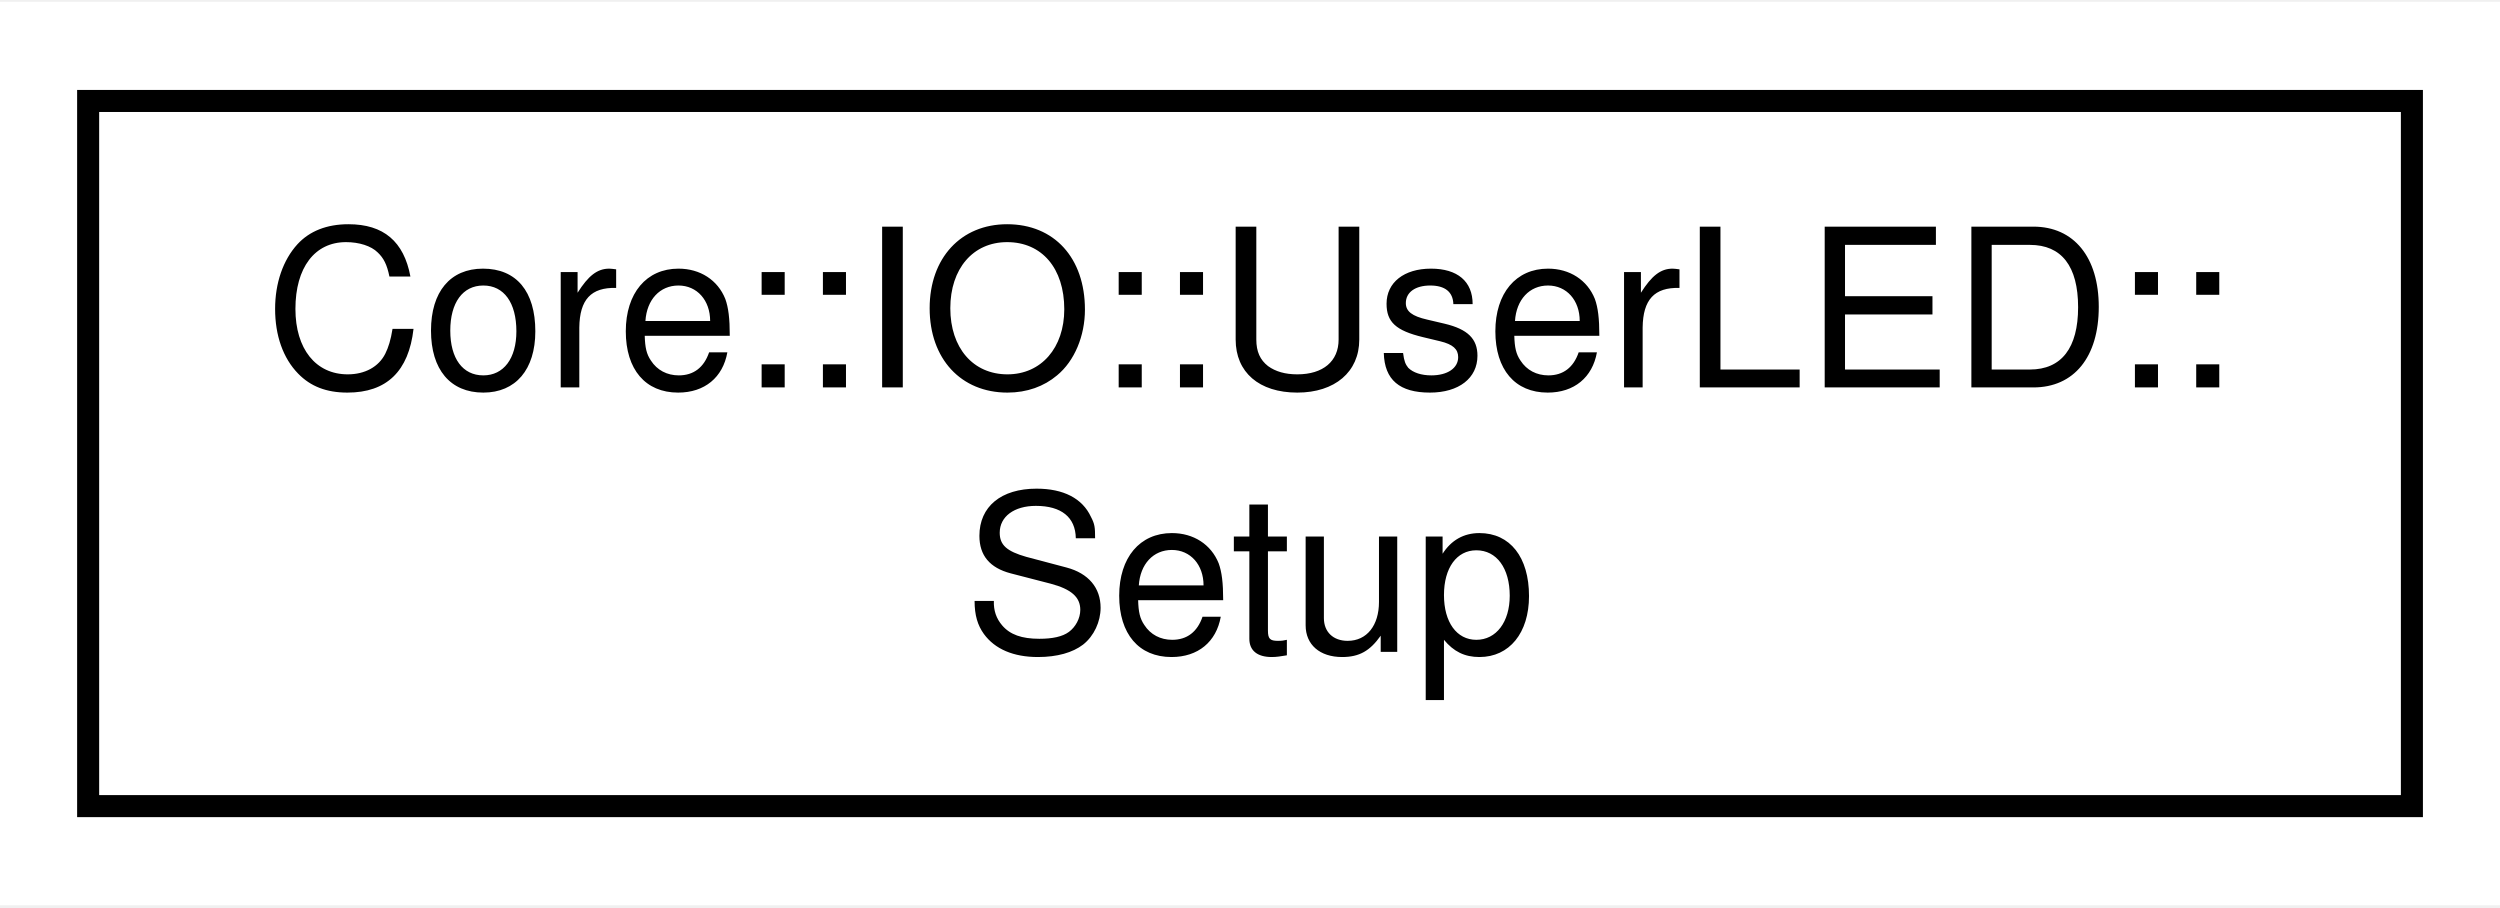
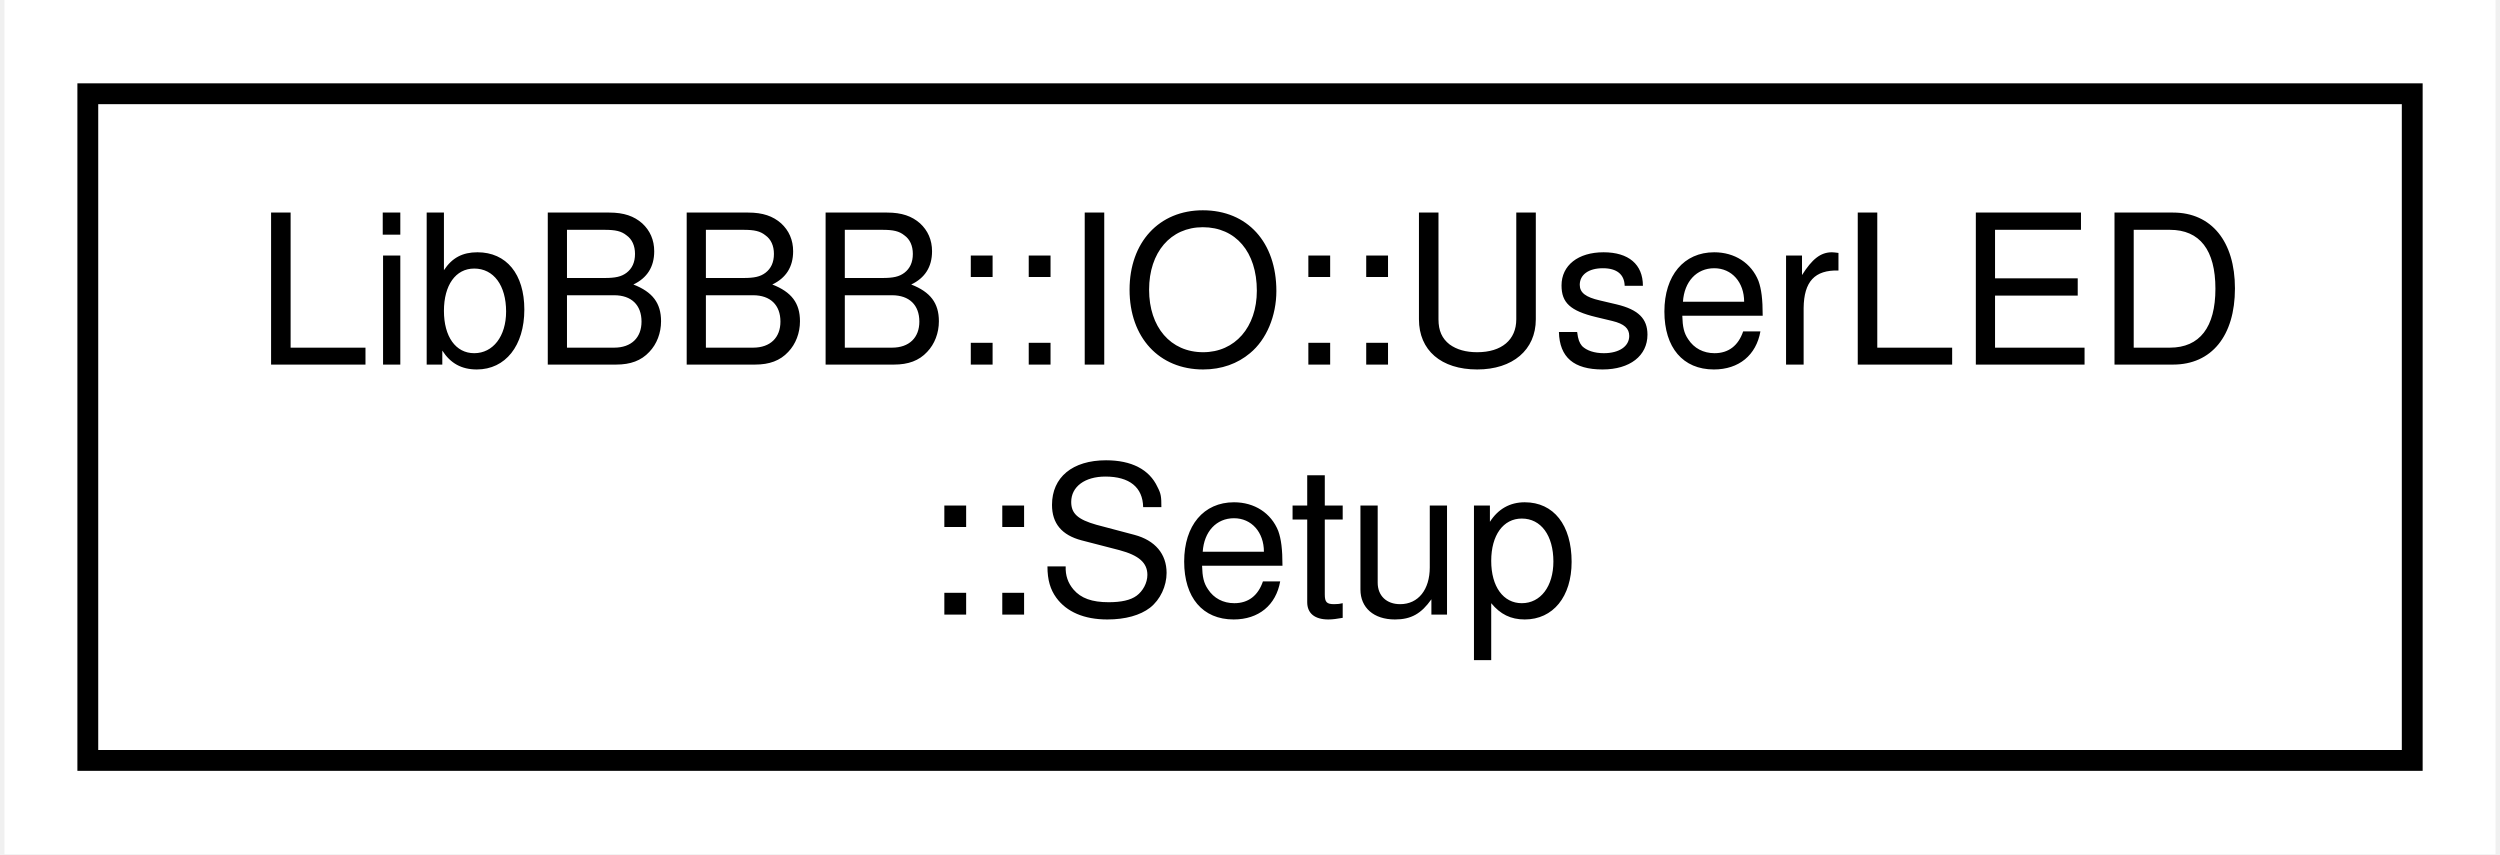
- <svg xmlns="http://www.w3.org/2000/svg" xmlns:xlink="http://www.w3.org/1999/xlink" width="113pt" height="41pt" viewBox="0.00 0.00 113.45 41.00">
+ <svg xmlns="http://www.w3.org/2000/svg" xmlns:xlink="http://www.w3.org/1999/xlink" width="120pt" height="41pt" viewBox="0.00 0.00 119.57 41.00">
  <g id="graph0" class="graph" transform="scale(1 1) rotate(0) translate(4 37)">
-     <polygon fill="#ffffff" stroke="transparent" points="-4,4 -4,-37 109.452,-37 109.452,4 -4,4" />
+     <polygon fill="#ffffff" stroke="transparent" points="-4,4 -4,-37 115.572,-37 115.572,4 -4,4" />
    <g id="node1" class="node">
      <g id="a_node1">
-         <a xlink:href="structCore_1_1IO_1_1UserLED_1_1Setup.html" target="_top" xlink:title="The Setup struct represents the settings that an LED can have. This struct makes it easier to create ...">
-           <polygon fill="#ffffff" stroke="#000000" points="0,-.5 0,-32.5 105.452,-32.5 105.452,-.5 0,-.5" />
-           <text text-anchor="start" x="8" y="-19.5" font-family="Helvetica,sans-Serif" font-size="10.00" fill="#000000">Core::IO::UserLED::</text>
-           <text text-anchor="middle" x="52.726" y="-7.5" font-family="Helvetica,sans-Serif" font-size="10.00" fill="#000000">Setup</text>
+         <a xlink:href="structLibBBB_1_1IO_1_1UserLED_1_1Setup.html" target="_top" xlink:title="The Setup struct represents the settings that an LED can have. This struct makes it easier to create ...">
+           <polygon fill="#ffffff" stroke="#000000" points="0,-.5 0,-32.5 111.572,-32.5 111.572,-.5 0,-.5" />
+           <text text-anchor="start" x="8" y="-19.5" font-family="Helvetica,sans-Serif" font-size="10.00" fill="#000000">LibBBB::IO::UserLED</text>
+           <text text-anchor="middle" x="55.786" y="-7.5" font-family="Helvetica,sans-Serif" font-size="10.00" fill="#000000">::Setup</text>
        </a>
      </g>
    </g>
  </g>
</svg>
